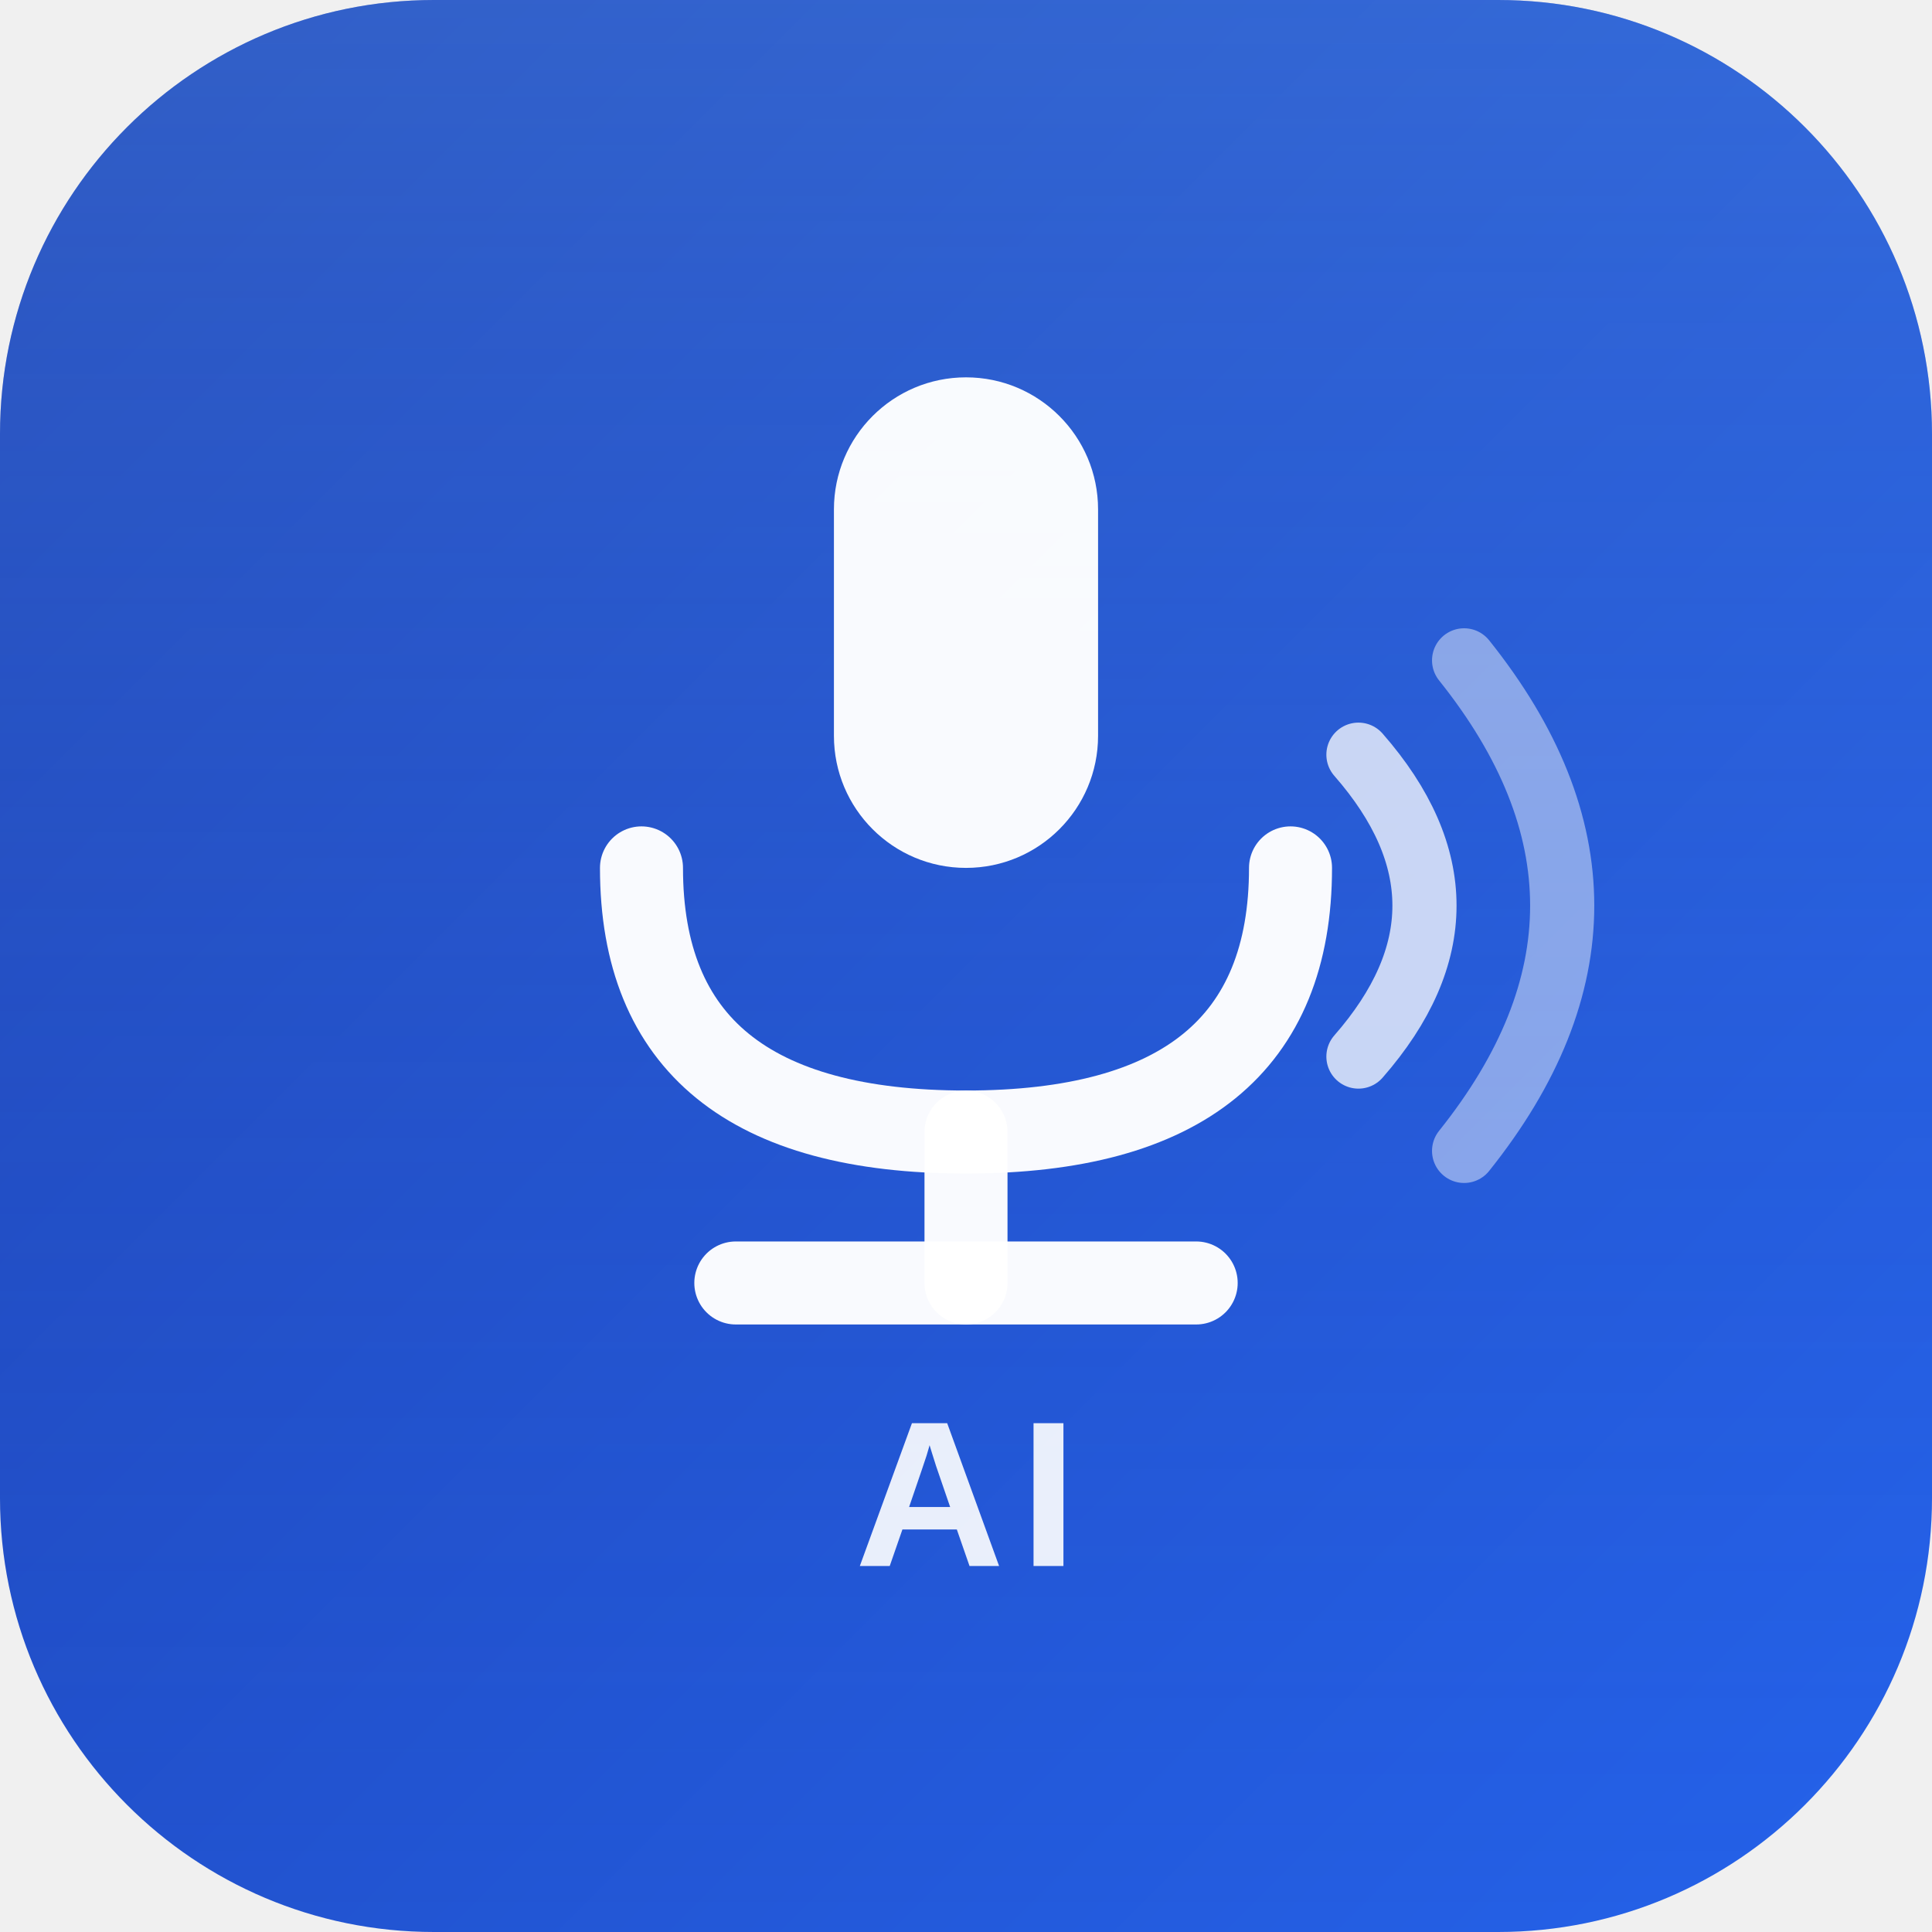
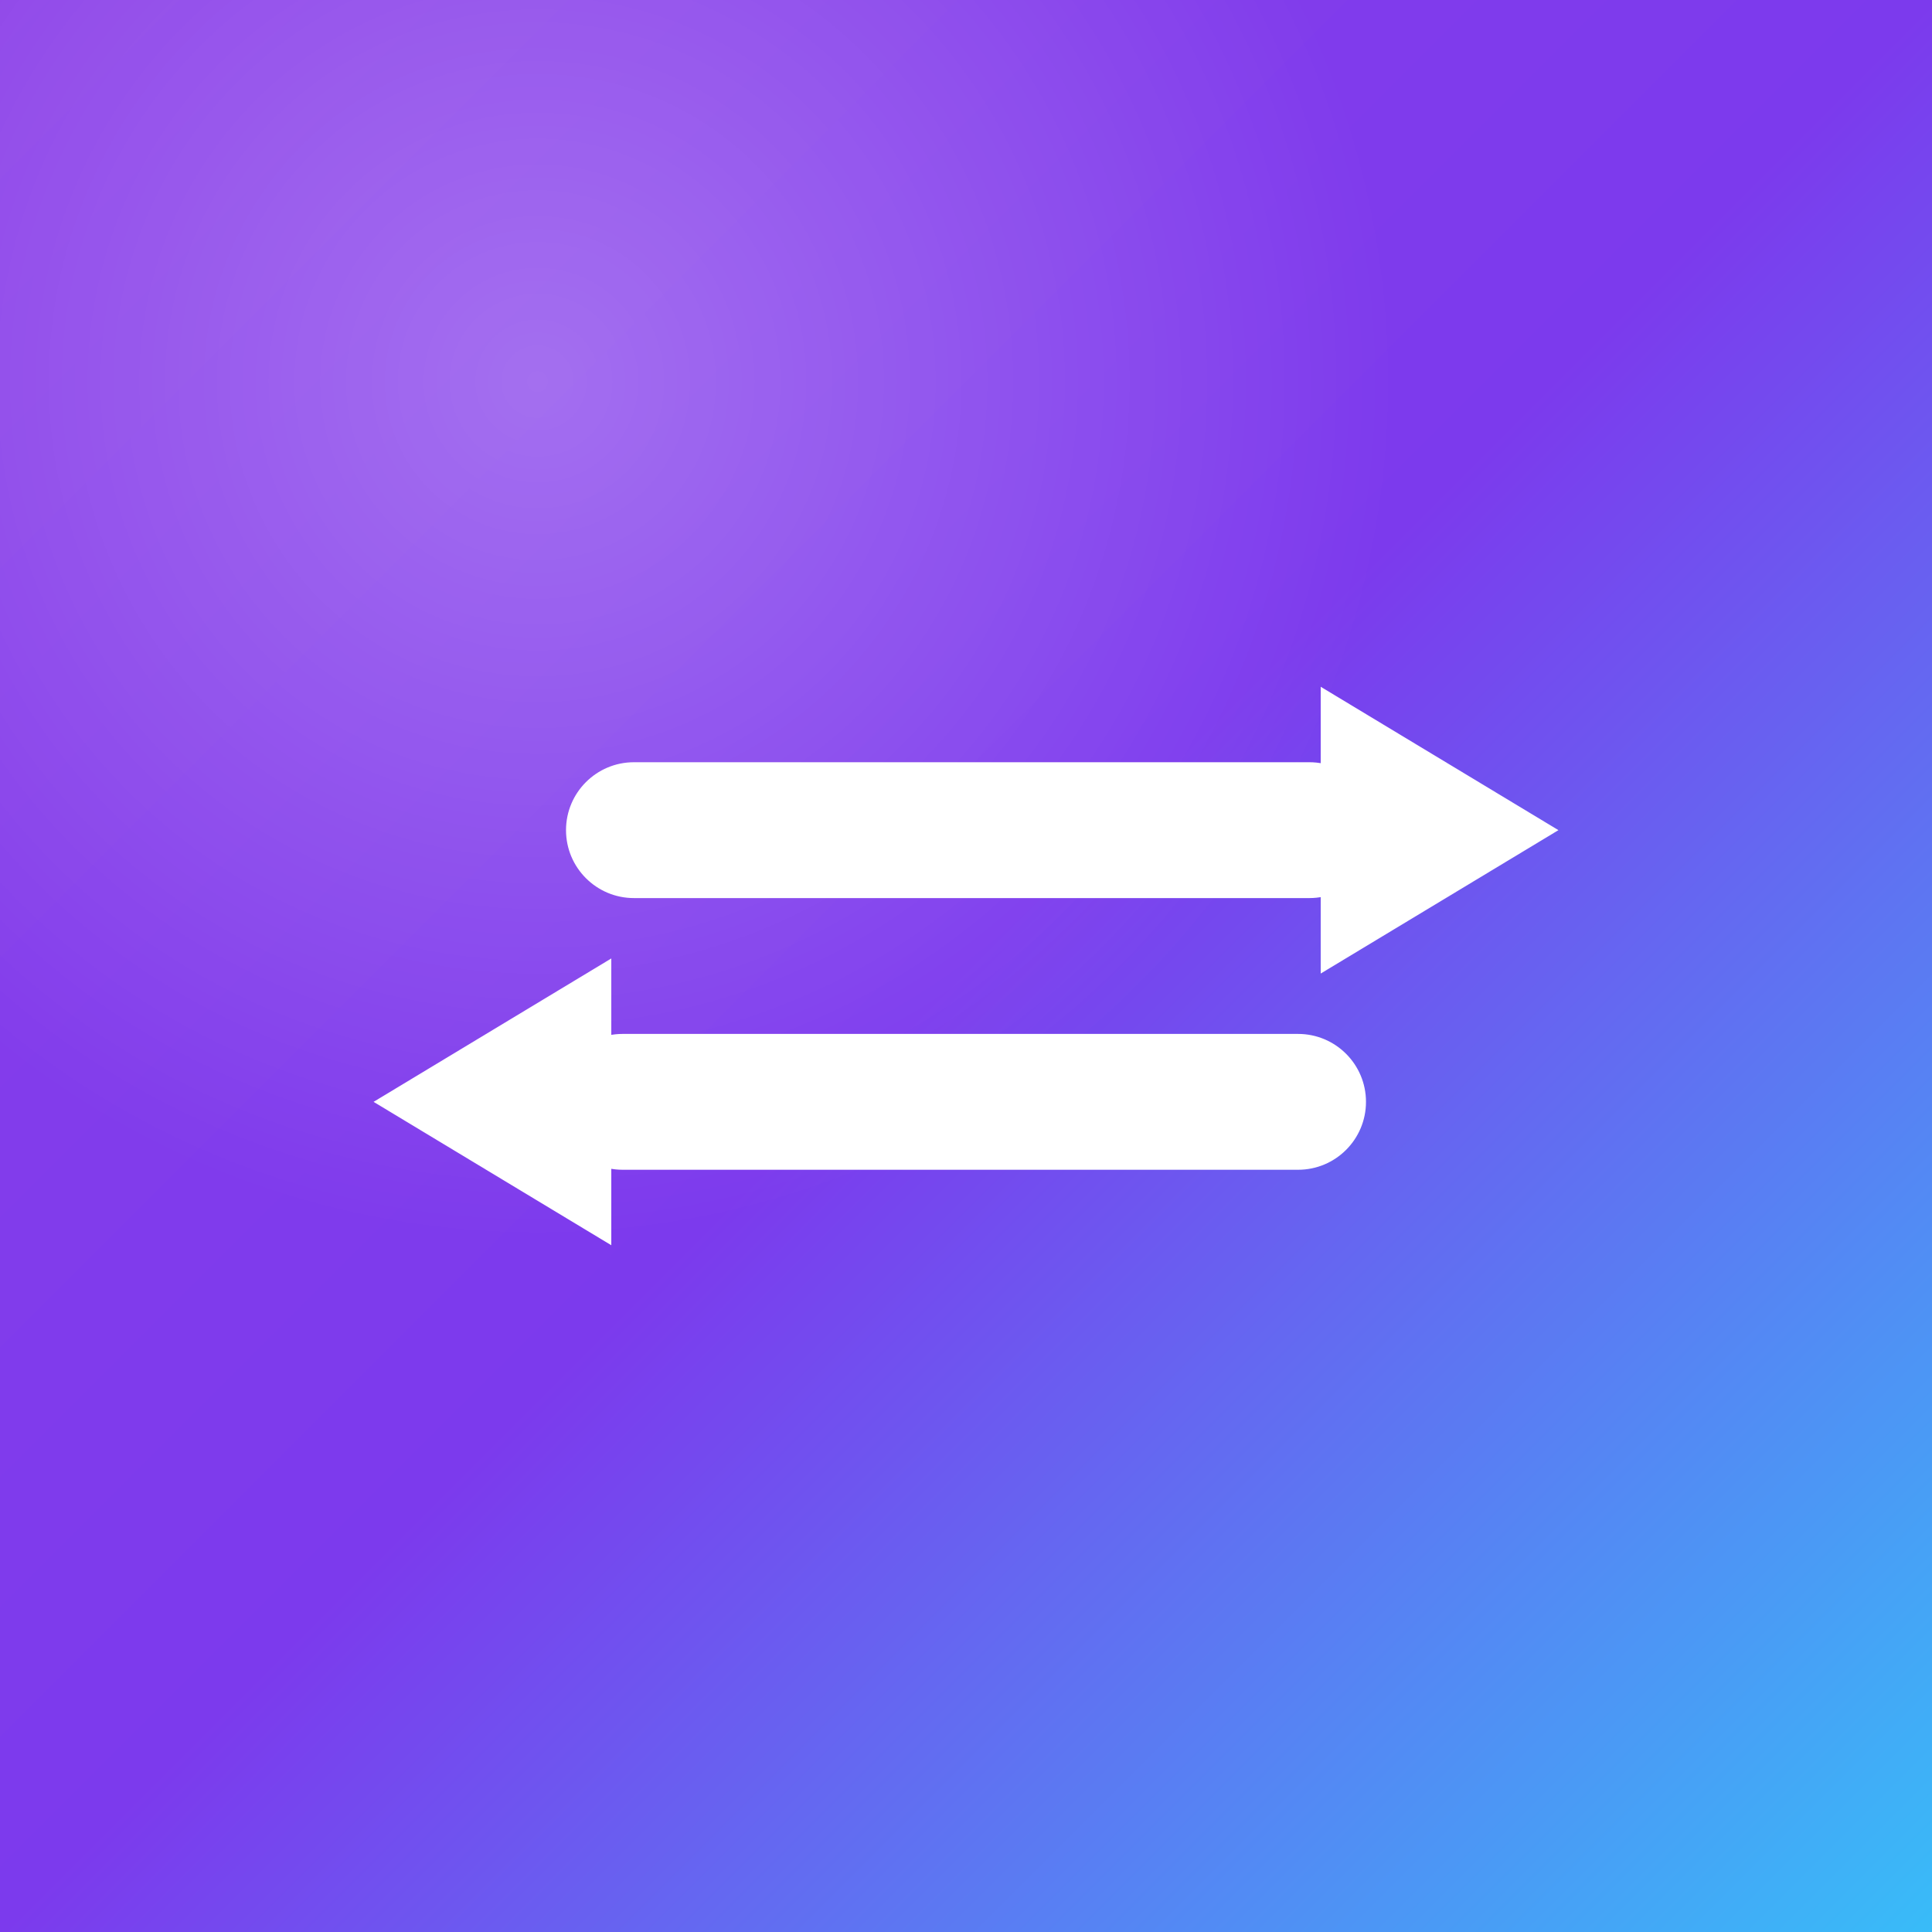
<svg xmlns="http://www.w3.org/2000/svg" viewBox="0 0 1024 1024" width="1024" height="1024">
  <defs>
-     <linearGradient id="bg" x1="0%" y1="0%" x2="100%" y2="100%">
-       <stop offset="0%" stop-color="#1e40af" />
-       <stop offset="100%" stop-color="#2563eb" />
+     <linearGradient id="bridge" x1="0%" y1="0%" x2="100%" y2="100%">
+       <stop offset="0%" stop-color="#8B3FE8" />
+       <stop offset="50%" stop-color="#7C3AED" />
+       <stop offset="100%" stop-color="#38BDF8" />
    </linearGradient>
-     <linearGradient id="glow" x1="0%" y1="0%" x2="0%" y2="100%">
-       <stop offset="0%" stop-color="#60a5fa" stop-opacity="0.3" />
-       <stop offset="100%" stop-color="#1d4ed8" stop-opacity="0" />
-     </linearGradient>
+     <radialGradient id="glow" cx="28%" cy="20%" r="80%">
+       <stop offset="0%" stop-color="#ffffff" stop-opacity="0.26" />
+       <stop offset="55%" stop-color="#ffffff" stop-opacity="0" />
+     </radialGradient>
  </defs>
-   <rect width="1024" height="1024" rx="230" fill="url(#bg)" />
-   <rect width="1024" height="1024" rx="230" fill="url(#glow)" />
-   <rect x="442" y="200" width="140" height="260" rx="70" fill="white" opacity="0.97" />
-   <path d="M340 460 Q340 600 512 600 Q684 600 684 460" fill="none" stroke="white" stroke-width="44" stroke-linecap="round" opacity="0.97" />
-   <line x1="512" y1="600" x2="512" y2="680" stroke="white" stroke-width="44" stroke-linecap="round" opacity="0.97" />
-   <line x1="390" y1="680" x2="634" y2="680" stroke="white" stroke-width="44" stroke-linecap="round" opacity="0.97" />
-   <path d="M720 400 Q790 480 720 560" fill="none" stroke="white" stroke-width="34" stroke-linecap="round" opacity="0.75" />
-   <path d="M776 350 Q880 480 776 610" fill="none" stroke="white" stroke-width="34" stroke-linecap="round" opacity="0.45" />
-   <text x="512" y="830" font-family="Arial, Helvetica, sans-serif" font-size="110" font-weight="900" fill="white" opacity="0.9" text-anchor="middle" letter-spacing="8">AI</text>
+   <rect width="1024" height="1024" fill="url(#bridge)" />
+   <rect width="1024" height="1024" fill="url(#glow)" />
+   <g>
+     <rect x="300" y="404" width="430" height="72" rx="36" fill="#ffffff" />
+     <polygon points="700,364 700,516 826,440" fill="#ffffff" />
+   </g>
+   <g>
+     <rect x="294" y="548" width="430" height="72" rx="36" fill="#ffffff" />
+     <polygon points="324,508 324,660 198,584" fill="#ffffff" />
+   </g>
</svg>
